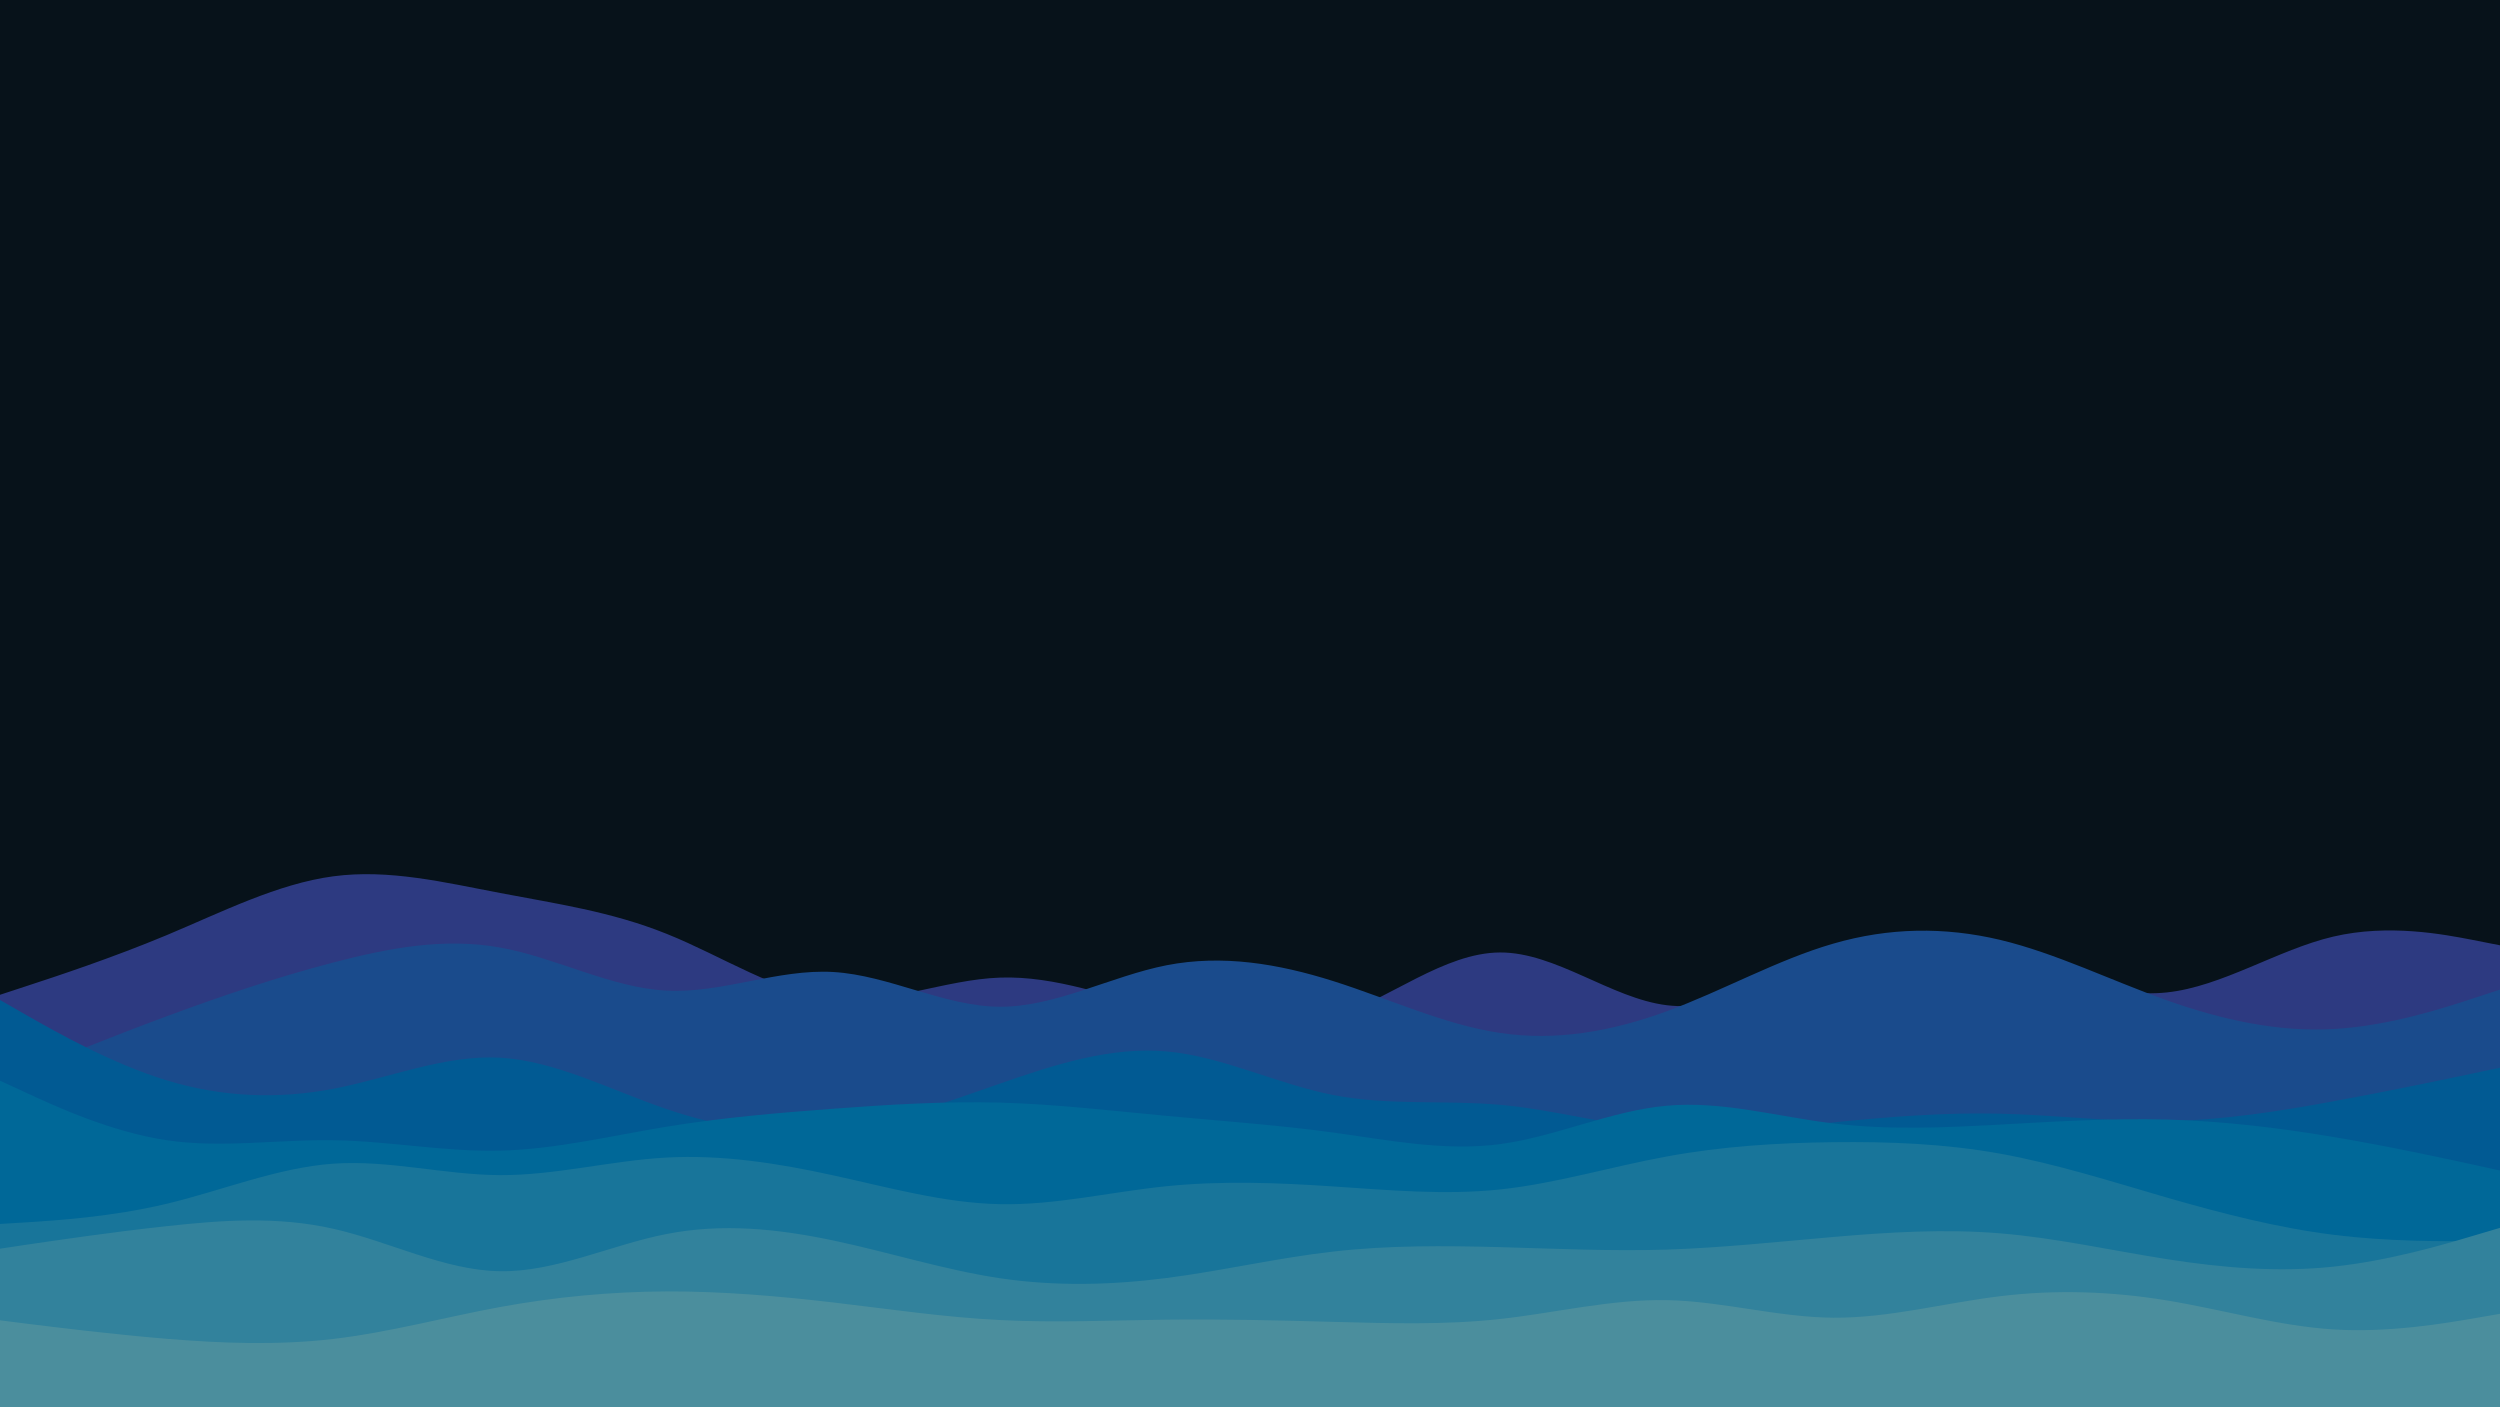
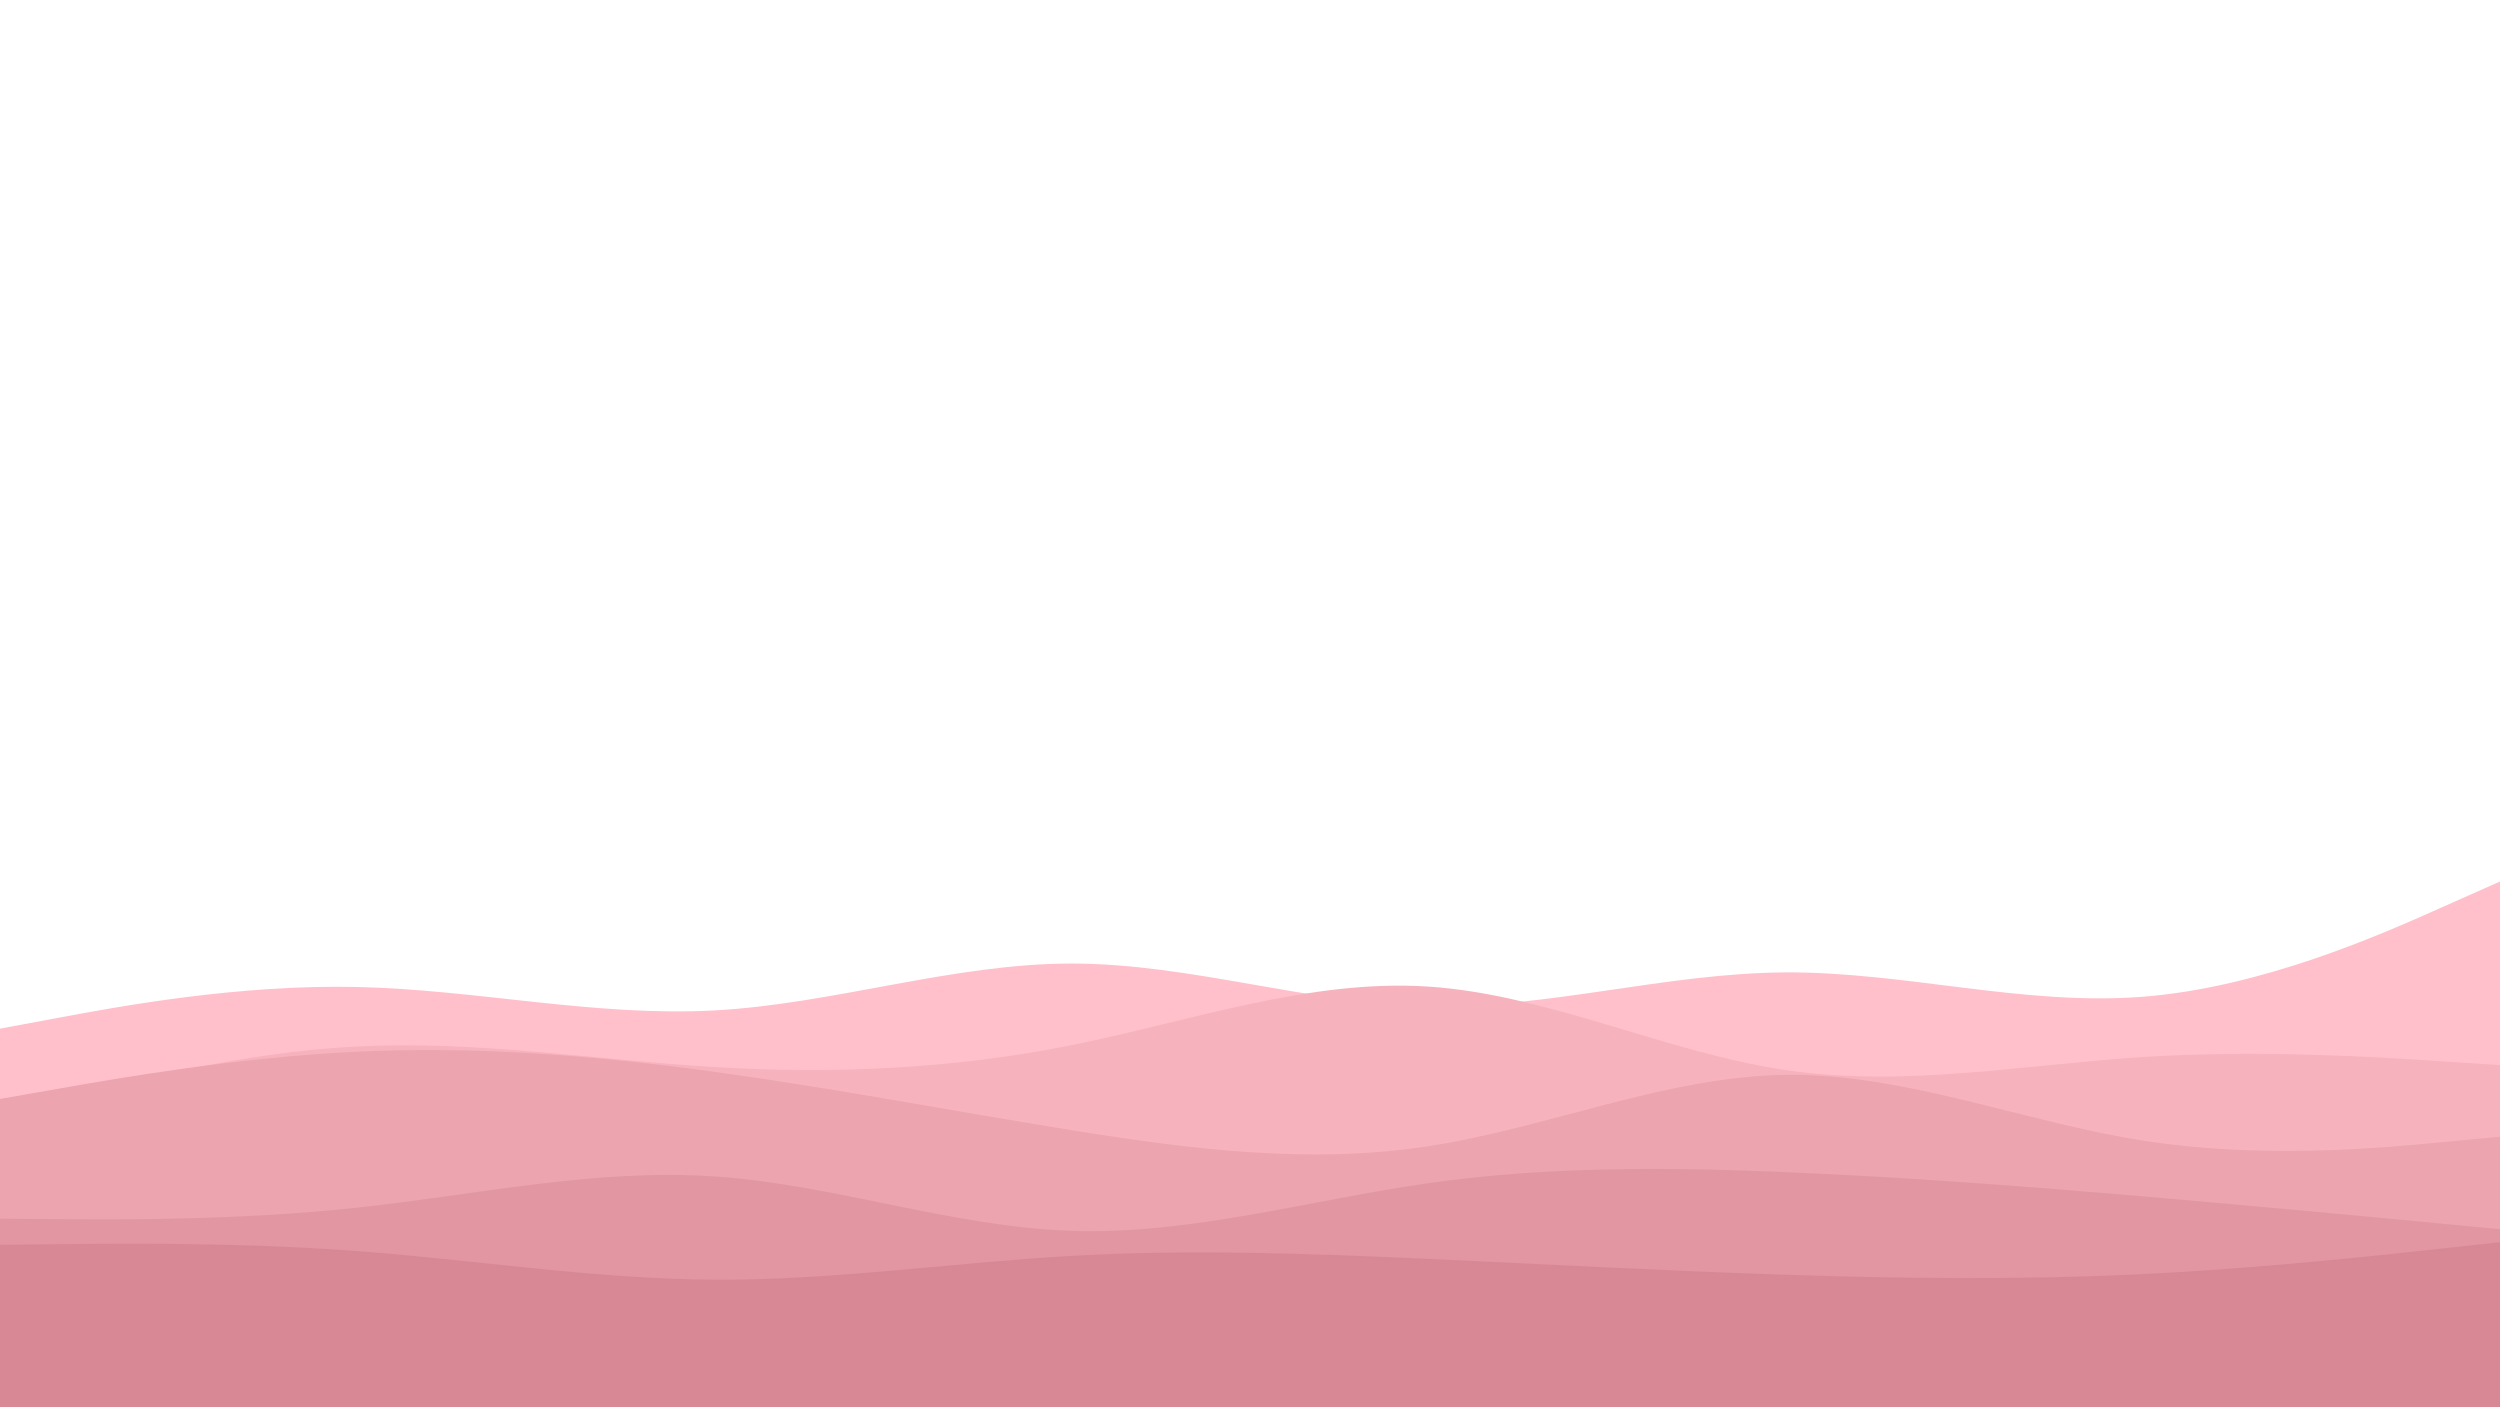
<svg xmlns="http://www.w3.org/2000/svg" id="visual" viewBox="0 0 1920 1080" width="1920" height="1080" version="1.1">
-   <rect x="0" y="0" width="1920" height="1080" fill="#07121a" />
-   <path d="M0 764L21.3 757C42.7 750 85.3 736 128 718.2C170.7 700.3 213.3 678.7 256 673C298.7 667.3 341.3 677.7 384 685.8C426.7 694 469.3 700 512 717.2C554.7 734.3 597.3 762.7 640 767.2C682.7 771.7 725.3 752.3 768 750.8C810.7 749.3 853.3 765.7 896 777.3C938.7 789 981.3 796 1024 781.7C1066.7 767.3 1109.3 731.7 1152 731.5C1194.7 731.3 1237.3 766.7 1280 772C1322.7 777.3 1365.3 752.7 1408 740.3C1450.7 728 1493.3 728 1536 737.7C1578.7 747.3 1621.3 766.7 1664 762.2C1706.7 757.7 1749.3 729.3 1792 719.3C1834.7 709.3 1877.3 717.7 1898.7 721.8L1920 726L1920 1081L1898.7 1081C1877.3 1081 1834.7 1081 1792 1081C1749.3 1081 1706.7 1081 1664 1081C1621.3 1081 1578.7 1081 1536 1081C1493.3 1081 1450.7 1081 1408 1081C1365.3 1081 1322.7 1081 1280 1081C1237.3 1081 1194.7 1081 1152 1081C1109.3 1081 1066.7 1081 1024 1081C981.3 1081 938.7 1081 896 1081C853.3 1081 810.7 1081 768 1081C725.3 1081 682.7 1081 640 1081C597.3 1081 554.7 1081 512 1081C469.3 1081 426.7 1081 384 1081C341.3 1081 298.7 1081 256 1081C213.3 1081 170.7 1081 128 1081C85.3 1081 42.7 1081 21.3 1081L0 1081Z" fill="#2d3a81" />
-   <path d="M0 831L21.3 822.3C42.7 813.7 85.3 796.3 128 780.5C170.7 764.7 213.3 750.3 256 739.2C298.7 728 341.3 720 384 727.7C426.7 735.3 469.3 758.7 512 760.8C554.7 763 597.3 744 640 746.5C682.7 749 725.3 773 768 773.2C810.7 773.3 853.3 749.7 896 741.3C938.7 733 981.3 740 1024 753.5C1066.7 767 1109.3 787 1152 793.3C1194.7 799.7 1237.3 792.3 1280 776.7C1322.7 761 1365.3 737 1408 724.7C1450.7 712.3 1493.3 711.7 1536 721.8C1578.7 732 1621.3 753 1664 768.2C1706.7 783.3 1749.3 792.7 1792 790.3C1834.7 788 1877.3 774 1898.7 767L1920 760L1920 1081L1898.7 1081C1877.3 1081 1834.7 1081 1792 1081C1749.3 1081 1706.7 1081 1664 1081C1621.3 1081 1578.7 1081 1536 1081C1493.3 1081 1450.7 1081 1408 1081C1365.3 1081 1322.7 1081 1280 1081C1237.3 1081 1194.7 1081 1152 1081C1109.3 1081 1066.7 1081 1024 1081C981.3 1081 938.7 1081 896 1081C853.3 1081 810.7 1081 768 1081C725.3 1081 682.7 1081 640 1081C597.3 1081 554.7 1081 512 1081C469.3 1081 426.7 1081 384 1081C341.3 1081 298.7 1081 256 1081C213.3 1081 170.7 1081 128 1081C85.3 1081 42.7 1081 21.3 1081L0 1081Z" fill="#1a4b8c" />
-   <path d="M0 768L21.3 780.2C42.7 792.3 85.3 816.7 128 829.7C170.7 842.7 213.3 844.3 256 836.2C298.7 828 341.3 810 384 812.3C426.7 814.7 469.3 837.3 512 851.8C554.7 866.3 597.3 872.7 640 867.8C682.7 863 725.3 847 768 832.2C810.7 817.3 853.3 803.7 896 807.5C938.7 811.3 981.3 832.7 1024 841C1066.7 849.3 1109.3 844.7 1152 848.5C1194.7 852.3 1237.3 864.7 1280 868.2C1322.7 871.7 1365.3 866.3 1408 862C1450.7 857.7 1493.3 854.3 1536 855.3C1578.7 856.3 1621.3 861.7 1664 861C1706.7 860.3 1749.3 853.7 1792 845.8C1834.7 838 1877.3 829 1898.7 824.5L1920 820L1920 1081L1898.7 1081C1877.3 1081 1834.7 1081 1792 1081C1749.3 1081 1706.7 1081 1664 1081C1621.3 1081 1578.7 1081 1536 1081C1493.3 1081 1450.7 1081 1408 1081C1365.3 1081 1322.7 1081 1280 1081C1237.3 1081 1194.7 1081 1152 1081C1109.3 1081 1066.7 1081 1024 1081C981.3 1081 938.7 1081 896 1081C853.3 1081 810.7 1081 768 1081C725.3 1081 682.7 1081 640 1081C597.3 1081 554.7 1081 512 1081C469.3 1081 426.7 1081 384 1081C341.3 1081 298.7 1081 256 1081C213.3 1081 170.7 1081 128 1081C85.3 1081 42.7 1081 21.3 1081L0 1081Z" fill="#015a93" />
-   <path d="M0 830L21.3 839.8C42.7 849.7 85.3 869.3 128 875.7C170.7 882 213.3 875 256 875.7C298.7 876.3 341.3 884.7 384 883.7C426.7 882.7 469.3 872.3 512 865.3C554.7 858.3 597.3 854.7 640 851.5C682.7 848.3 725.3 845.7 768 846.8C810.7 848 853.3 853 896 857C938.7 861 981.3 864 1024 869.8C1066.7 875.7 1109.3 884.3 1152 878.7C1194.7 873 1237.3 853 1280 849.2C1322.7 845.3 1365.3 857.7 1408 862.8C1450.7 868 1493.3 866 1536 863.7C1578.7 861.3 1621.3 858.7 1664 859.8C1706.7 861 1749.3 866 1792 873.2C1834.7 880.3 1877.3 889.7 1898.7 894.3L1920 899L1920 1081L1898.7 1081C1877.3 1081 1834.7 1081 1792 1081C1749.3 1081 1706.7 1081 1664 1081C1621.3 1081 1578.7 1081 1536 1081C1493.3 1081 1450.7 1081 1408 1081C1365.3 1081 1322.7 1081 1280 1081C1237.3 1081 1194.7 1081 1152 1081C1109.3 1081 1066.7 1081 1024 1081C981.3 1081 938.7 1081 896 1081C853.3 1081 810.7 1081 768 1081C725.3 1081 682.7 1081 640 1081C597.3 1081 554.7 1081 512 1081C469.3 1081 426.7 1081 384 1081C341.3 1081 298.7 1081 256 1081C213.3 1081 170.7 1081 128 1081C85.3 1081 42.7 1081 21.3 1081L0 1081Z" fill="#006898" />
-   <path d="M0 940L21.3 938.7C42.7 937.3 85.3 934.7 128 924.5C170.7 914.3 213.3 896.7 256 893.7C298.7 890.7 341.3 902.3 384 902.5C426.7 902.7 469.3 891.3 512 889C554.7 886.7 597.3 893.3 640 902.7C682.7 912 725.3 924 768 924.8C810.7 925.7 853.3 915.3 896 911C938.7 906.7 981.3 908.3 1024 911.2C1066.7 914 1109.3 918 1152 913.5C1194.7 909 1237.3 896 1280 888.2C1322.7 880.3 1365.3 877.7 1408 877.2C1450.7 876.7 1493.3 878.3 1536 886C1578.7 893.7 1621.3 907.3 1664 919.7C1706.7 932 1749.3 943 1792 948.3C1834.7 953.7 1877.3 953.3 1898.7 953.2L1920 953L1920 1081L1898.7 1081C1877.3 1081 1834.7 1081 1792 1081C1749.3 1081 1706.7 1081 1664 1081C1621.3 1081 1578.7 1081 1536 1081C1493.3 1081 1450.7 1081 1408 1081C1365.3 1081 1322.7 1081 1280 1081C1237.3 1081 1194.7 1081 1152 1081C1109.3 1081 1066.7 1081 1024 1081C981.3 1081 938.7 1081 896 1081C853.3 1081 810.7 1081 768 1081C725.3 1081 682.7 1081 640 1081C597.3 1081 554.7 1081 512 1081C469.3 1081 426.7 1081 384 1081C341.3 1081 298.7 1081 256 1081C213.3 1081 170.7 1081 128 1081C85.3 1081 42.7 1081 21.3 1081L0 1081Z" fill="#18759a" />
-   <path d="M0 959L21.3 955.8C42.7 952.7 85.3 946.3 128 941.7C170.7 937 213.3 934 256 943.7C298.7 953.3 341.3 975.7 384 976.3C426.7 977 469.3 956 512 947.7C554.7 939.3 597.3 943.7 640 952.7C682.7 961.7 725.3 975.3 768 981.7C810.7 988 853.3 987 896 981.5C938.7 976 981.3 966 1024 961.2C1066.7 956.3 1109.3 956.7 1152 957.8C1194.7 959 1237.3 961 1280 959.7C1322.7 958.3 1365.3 953.7 1408 950C1450.7 946.3 1493.3 943.7 1536 947.2C1578.7 950.7 1621.3 960.3 1664 967C1706.7 973.7 1749.3 977.3 1792 972.8C1834.7 968.3 1877.3 955.7 1898.7 949.3L1920 943L1920 1081L1898.7 1081C1877.3 1081 1834.7 1081 1792 1081C1749.3 1081 1706.7 1081 1664 1081C1621.3 1081 1578.7 1081 1536 1081C1493.3 1081 1450.7 1081 1408 1081C1365.3 1081 1322.7 1081 1280 1081C1237.3 1081 1194.7 1081 1152 1081C1109.3 1081 1066.7 1081 1024 1081C981.3 1081 938.7 1081 896 1081C853.3 1081 810.7 1081 768 1081C725.3 1081 682.7 1081 640 1081C597.3 1081 554.7 1081 512 1081C469.3 1081 426.7 1081 384 1081C341.3 1081 298.7 1081 256 1081C213.3 1081 170.7 1081 128 1081C85.3 1081 42.7 1081 21.3 1081L0 1081Z" fill="#32829c" />
-   <path d="M0 1014L21.3 1016.7C42.7 1019.3 85.3 1024.7 128 1028.2C170.7 1031.7 213.3 1033.3 256 1028.3C298.7 1023.3 341.3 1011.7 384 1003.8C426.7 996 469.3 992 512 991.8C554.7 991.7 597.3 995.3 640 1000.3C682.7 1005.3 725.3 1011.7 768 1013.8C810.7 1016 853.3 1014 896 1013.5C938.7 1013 981.3 1014 1024 1015.2C1066.7 1016.3 1109.3 1017.7 1152 1013C1194.7 1008.3 1237.3 997.7 1280 998.5C1322.7 999.3 1365.3 1011.7 1408 1012C1450.7 1012.3 1493.3 1000.7 1536 995.5C1578.7 990.3 1621.3 991.7 1664 998.7C1706.7 1005.7 1749.3 1018.3 1792 1021C1834.7 1023.7 1877.3 1016.3 1898.7 1012.7L1920 1009L1920 1081L1898.7 1081C1877.3 1081 1834.7 1081 1792 1081C1749.3 1081 1706.7 1081 1664 1081C1621.3 1081 1578.7 1081 1536 1081C1493.3 1081 1450.7 1081 1408 1081C1365.3 1081 1322.7 1081 1280 1081C1237.3 1081 1194.7 1081 1152 1081C1109.3 1081 1066.7 1081 1024 1081C981.3 1081 938.7 1081 896 1081C853.3 1081 810.7 1081 768 1081C725.3 1081 682.7 1081 640 1081C597.3 1081 554.7 1081 512 1081C469.3 1081 426.7 1081 384 1081C341.3 1081 298.7 1081 256 1081C213.3 1081 170.7 1081 128 1081C85.3 1081 42.7 1081 21.3 1081L0 1081Z" fill="#4b8e9d" />
+   <rect x="0" y="0" width="1920" height="1080" fill="#ffffff" />
+   <path d="M0 790L45.7 781.5C91.3 773 182.7 756 274.2 758C365.7 760 457.3 781 548.8 776C640.3 771 731.7 740 823 740C914.3 740 1005.7 771 1097 772.8C1188.3 774.7 1279.7 747.3 1371.2 746.8C1462.7 746.3 1554.3 772.7 1645.8 765.5C1737.3 758.3 1828.7 717.7 1874.3 697.3L1920 677L1920 1081L1874.3 1081C1828.7 1081 1737.3 1081 1645.8 1081C1554.3 1081 1462.7 1081 1371.2 1081C1279.7 1081 1188.3 1081 1097 1081C1005.7 1081 914.3 1081 823 1081C731.7 1081 640.3 1081 548.8 1081C457.3 1081 365.7 1081 274.2 1081C182.7 1081 91.3 1081 45.7 1081L0 1081Z" fill="#ffc0cb" />
+   <path d="M0 857L45.7 844.8C91.3 832.7 182.7 808.3 274.2 803.7C365.7 799 457.3 814 548.8 819.5C640.3 825 731.7 821 823 802.7C914.3 784.3 1005.7 751.7 1097 757.7C1188.3 763.7 1279.7 808.3 1371.2 821.8C1462.7 835.3 1554.3 817.7 1645.8 811.8C1737.3 806 1828.7 812 1874.3 815L1920 818L1920 1081L1874.3 1081C1828.7 1081 1737.3 1081 1645.8 1081C1554.3 1081 1462.7 1081 1371.2 1081C1279.7 1081 1188.3 1081 1097 1081C1005.7 1081 914.3 1081 823 1081C731.7 1081 640.3 1081 548.8 1081C457.3 1081 365.7 1081 274.2 1081C182.7 1081 91.3 1081 45.7 1081L0 1081Z" fill="#f6b2bd" />
+   <path d="M0 844L45.7 836C91.3 828 182.7 812 274.2 807.7C365.7 803.3 457.3 810.7 548.8 823.2C640.3 835.7 731.7 853.3 823 868C914.3 882.7 1005.7 894.3 1097 880.3C1188.3 866.3 1279.7 826.7 1371.2 825.5C1462.7 824.3 1554.3 861.7 1645.8 876C1737.3 890.3 1828.7 881.7 1874.3 877.3L1920 873L1920 1081L1874.3 1081C1828.7 1081 1737.3 1081 1645.8 1081C1554.3 1081 1462.7 1081 1371.2 1081C1279.7 1081 1188.3 1081 1097 1081C1005.7 1081 914.3 1081 823 1081C731.7 1081 640.3 1081 548.8 1081C457.3 1081 365.7 1081 274.2 1081C182.7 1081 91.3 1081 45.7 1081L0 1081Z" fill="#eca4af" />
+   <path d="M0 936L45.7 936.3C91.3 936.7 182.7 937.3 274.2 927.5C365.7 917.7 457.3 897.3 548.8 903.5C640.3 909.7 731.7 942.3 823 945.3C914.3 948.3 1005.7 921.7 1097 908.7C1188.3 895.7 1279.7 896.3 1371.2 900.2C1462.7 904 1554.3 911 1645.8 918.8C1737.3 926.7 1828.7 935.3 1874.3 939.7L1920 944L1920 1081L1874.3 1081C1828.7 1081 1737.3 1081 1645.8 1081C1554.3 1081 1462.7 1081 1371.2 1081C1279.7 1081 1188.3 1081 1097 1081C1005.7 1081 914.3 1081 823 1081C731.7 1081 640.3 1081 548.8 1081C457.3 1081 365.7 1081 274.2 1081C182.7 1081 91.3 1081 45.7 1081L0 1081Z" fill="#e296a1" />
+   <path d="M0 956L45.7 955.5C91.3 955 182.7 954 274.2 960.8C365.7 967.7 457.3 982.3 548.8 982.8C640.3 983.3 731.7 969.7 823 964.5C914.3 959.3 1005.7 962.7 1097 966.8C1188.3 971 1279.7 976 1371.2 979C1462.7 982 1554.3 983 1645.8 978.5C1737.3 974 1828.7 964 1874.3 959L1920 954L1920 1081L1874.3 1081C1828.7 1081 1737.3 1081 1645.8 1081C1554.3 1081 1462.7 1081 1371.2 1081C1279.7 1081 1188.3 1081 1097 1081C1005.7 1081 914.3 1081 823 1081C731.7 1081 640.3 1081 548.8 1081C457.3 1081 365.7 1081 274.2 1081C182.7 1081 91.3 1081 45.7 1081L0 1081Z" fill="#d88894" />
</svg>
